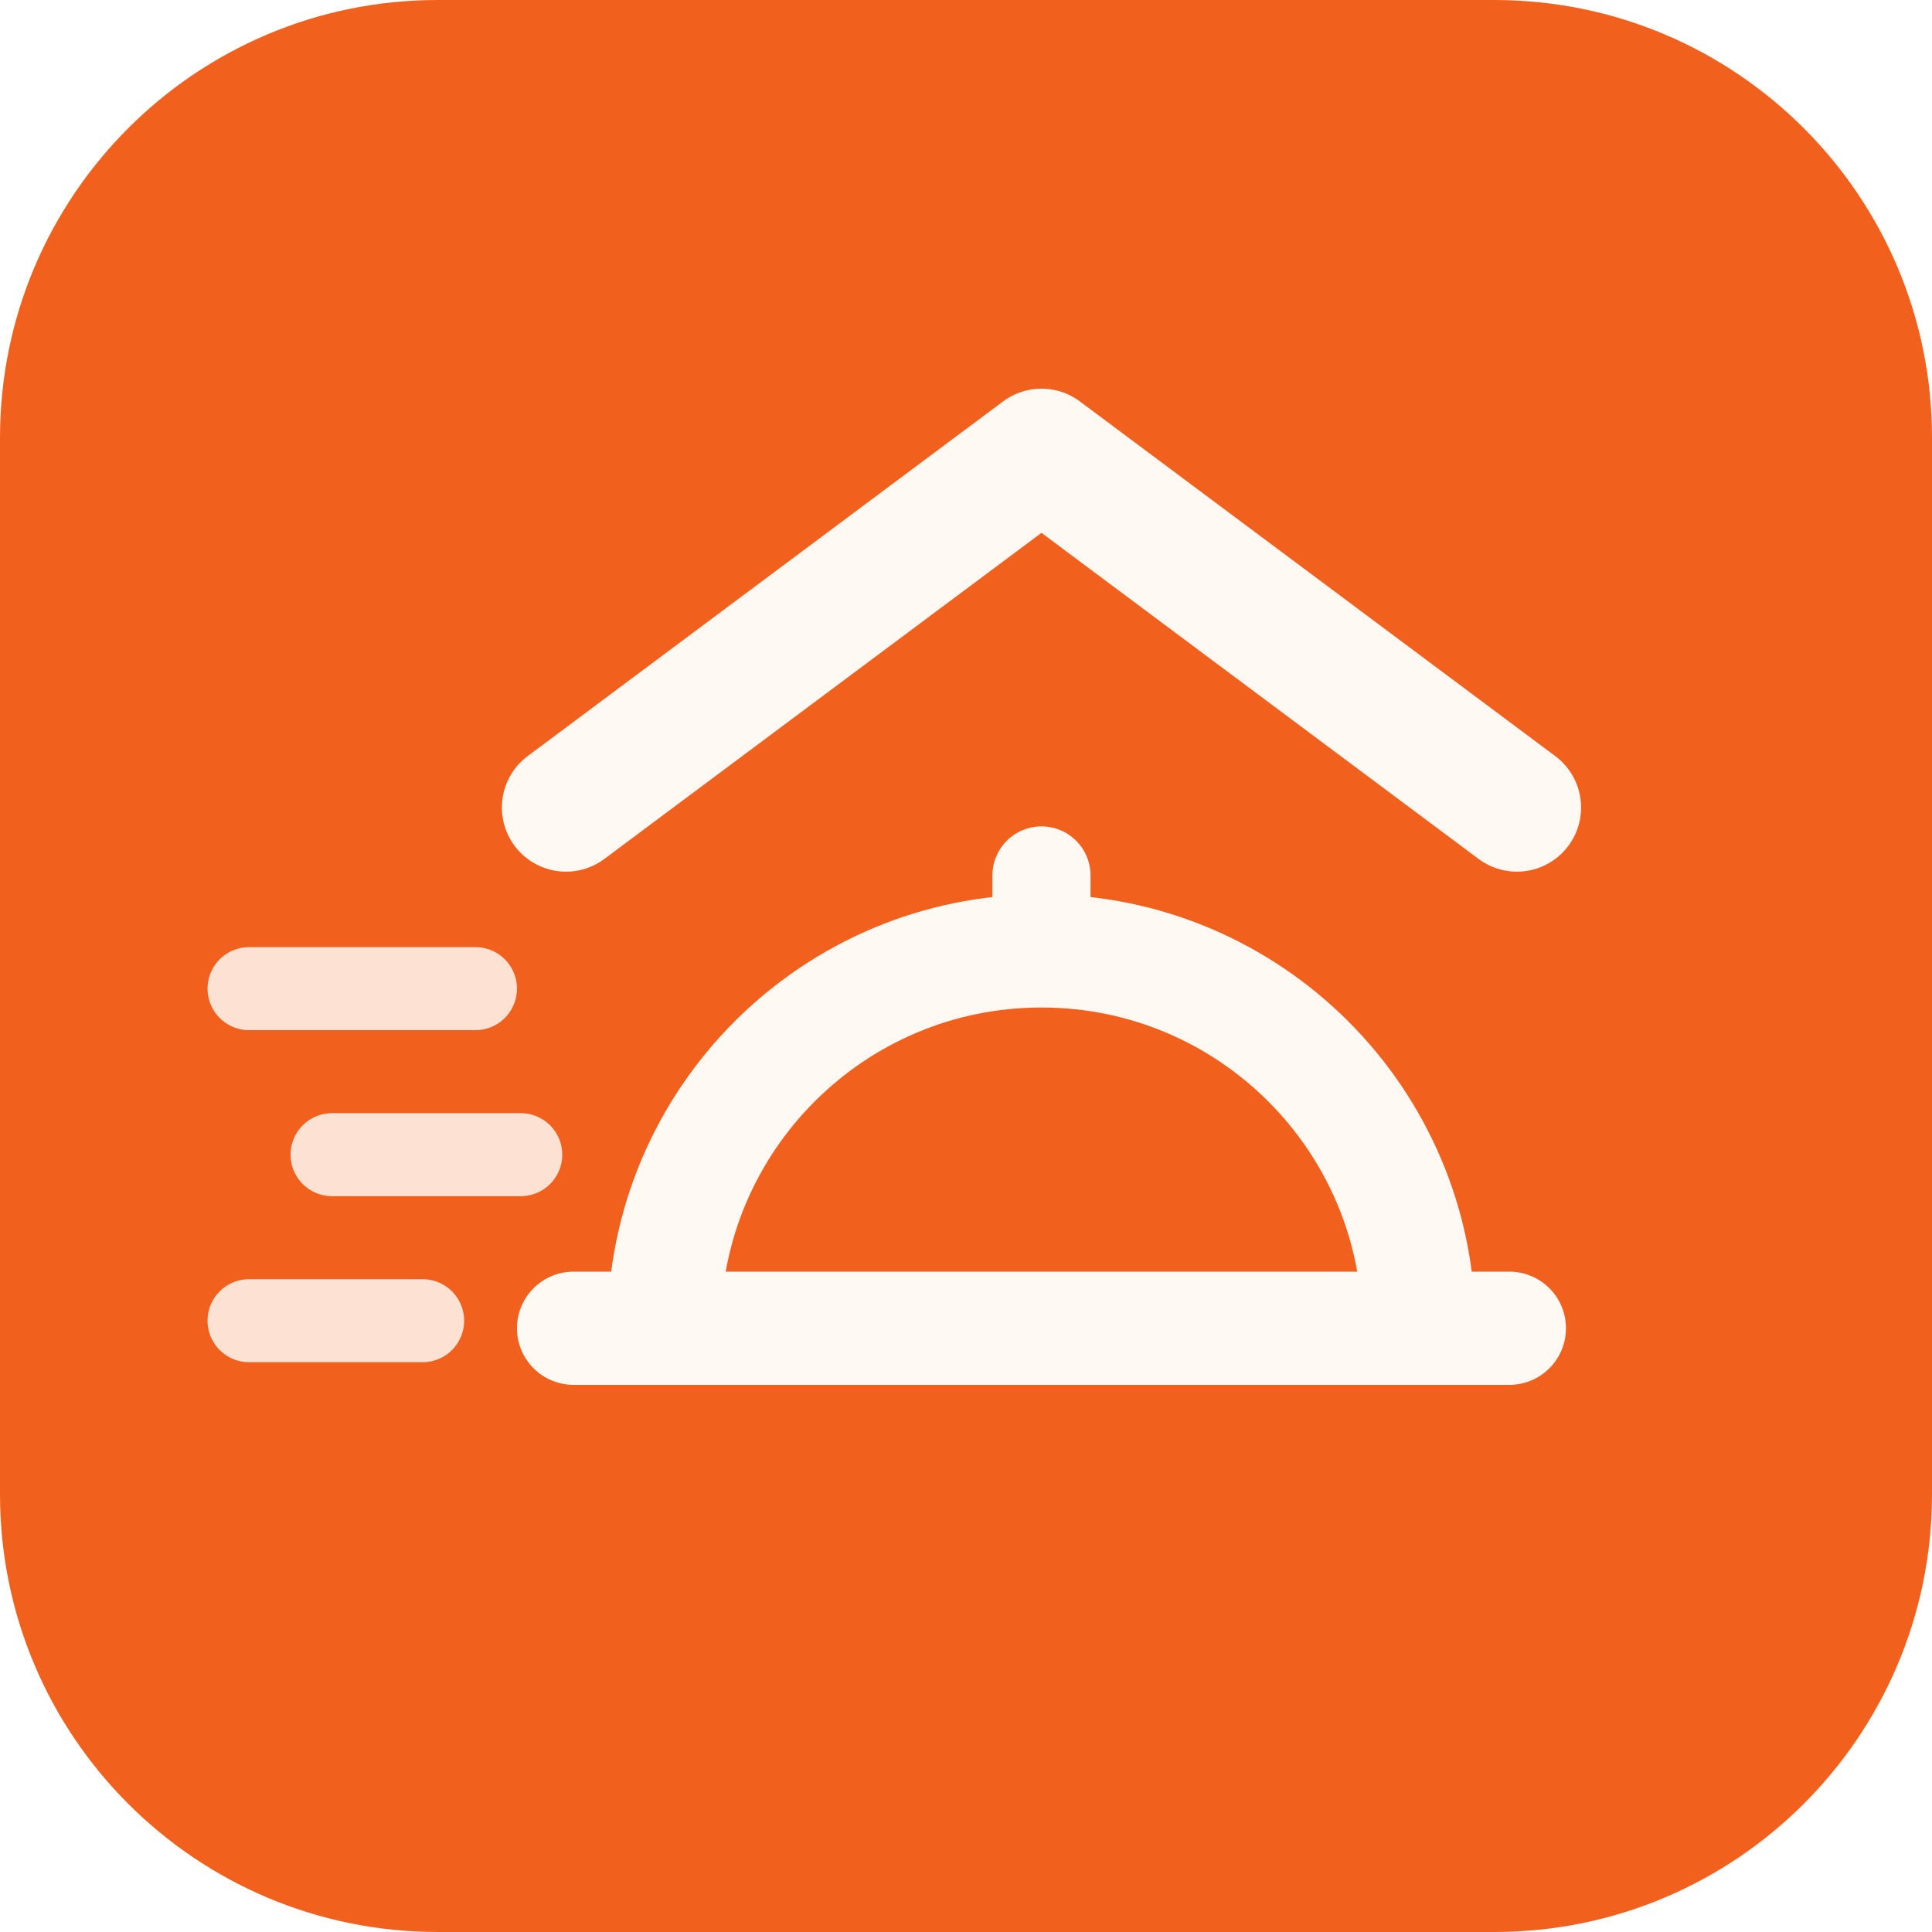
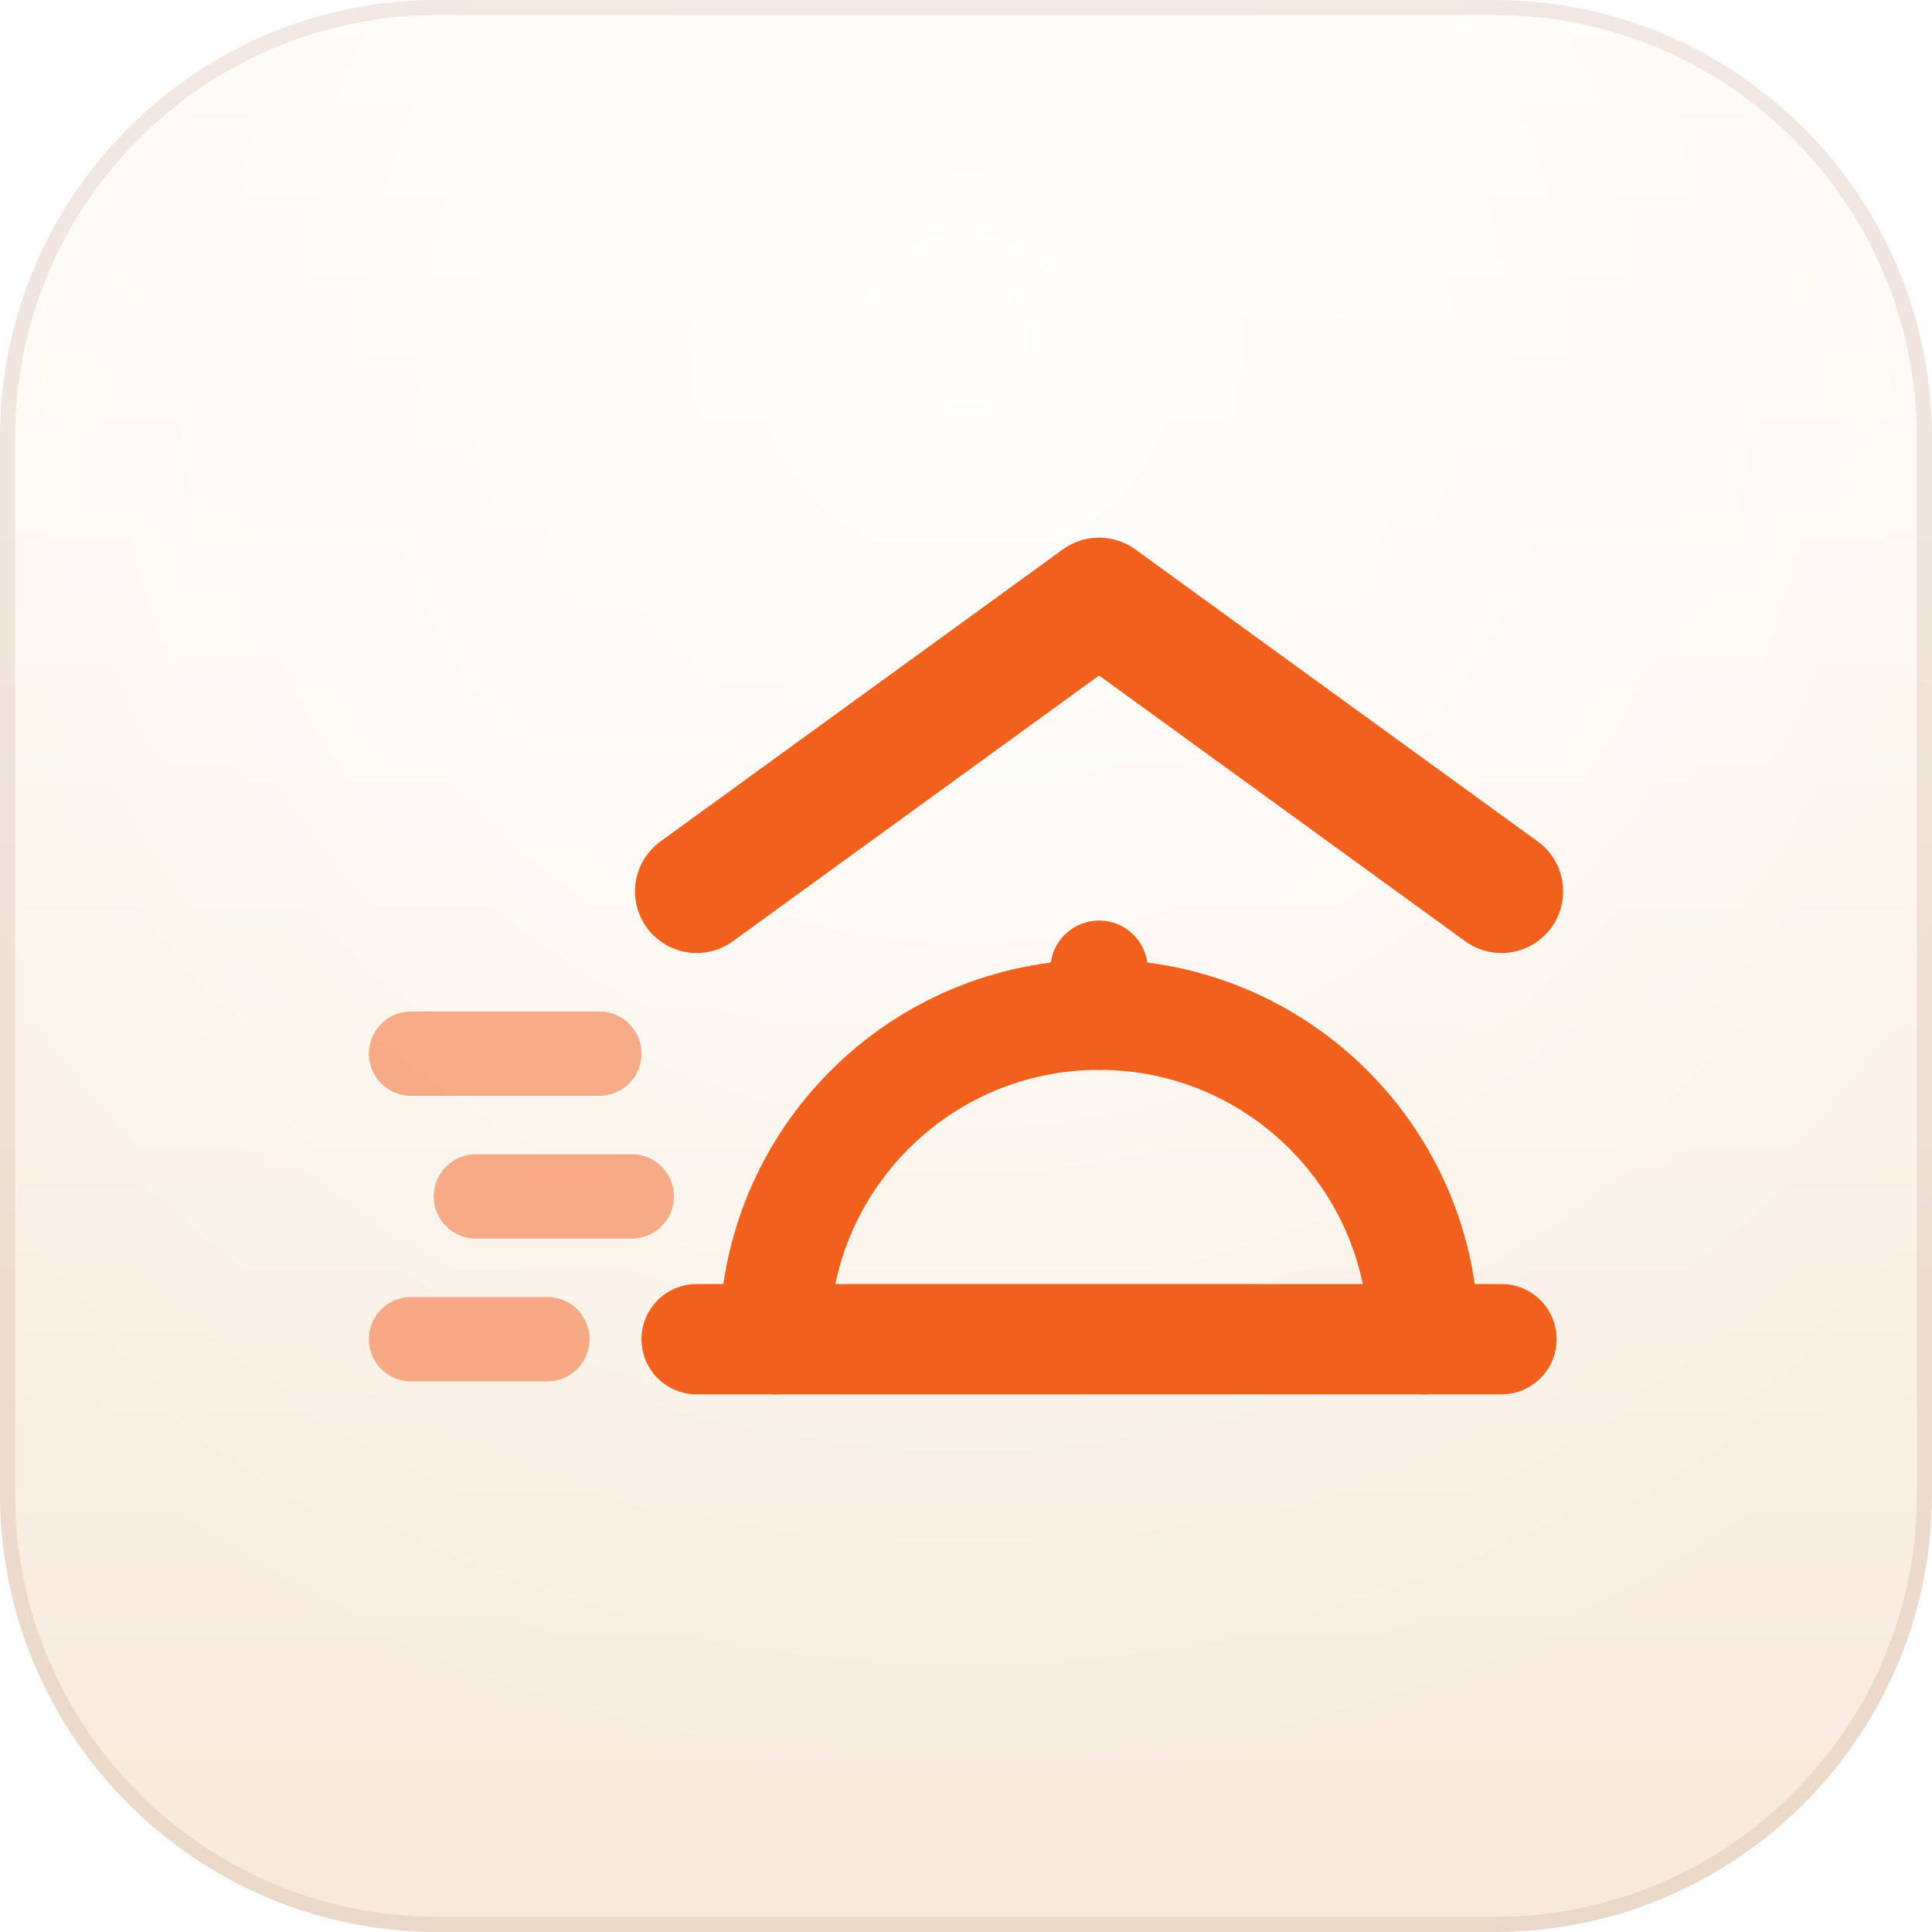
- <svg xmlns="http://www.w3.org/2000/svg" viewBox="0 0 512 512">
-   <rect width="512" height="512" rx="116" fill="#F2601D" />
-   <g fill="none" stroke="#FFF8F3" stroke-linecap="round" stroke-linejoin="round">
-     <path d="M150 214 L276 120 L402 214" stroke-width="34" />
-     <path d="M176 352 a100 100 0 0 1 200 0" stroke-width="30" />
-     <line x1="152" y1="352" x2="400" y2="352" stroke-width="30" />
-     <line x1="276" y1="232" x2="276" y2="252" stroke-width="26" />
-   </g>
-   <g stroke="#FFF8F3" stroke-linecap="round" stroke-width="22" opacity="0.85">
-     <line x1="66" y1="262" x2="126" y2="262" />
-     <line x1="88" y1="306" x2="138" y2="306" />
-     <line x1="66" y1="350" x2="112" y2="350" />
+ <svg xmlns="http://www.w3.org/2000/svg" viewBox="0 0 1024 1024">
+   <defs>
+     <linearGradient id="fbg" x1="0" y1="0" x2="0" y2="1">
+       <stop offset="0" stop-color="#FFFAF4" />
+       <stop offset="1" stop-color="#F6EADC" />
+     </linearGradient>
+     <radialGradient id="fglow" cx="0.5" cy="0.18" r="0.75">
+       <stop offset="0" stop-color="#ffffff" stop-opacity="0.85" />
+       <stop offset="1" stop-color="#ffffff" stop-opacity="0" />
+     </radialGradient>
+   </defs>
+   <rect width="1024" height="1024" rx="232" fill="url(#fbg)" />
+   <rect width="1024" height="1024" rx="232" fill="url(#fglow)" />
+   <rect x="4" y="4" width="1016" height="1016" rx="228" fill="none" stroke="#7a3a14" stroke-opacity="0.10" stroke-width="8" />
+   <g transform="translate(94.04 104.36) scale(1.72)">
+     <g fill="none" stroke="#F2601D" stroke-linecap="round" stroke-linejoin="round">
+       <path d="M160 214 L284 124 L408 214" stroke-width="38" />
+       <path d="M184 352 a100 100 0 0 1 200 0" stroke-width="34" />
+       <line x1="160" y1="352" x2="408" y2="352" stroke-width="34" />
+       <line x1="284" y1="238" x2="284" y2="254" stroke-width="30" />
+     </g>
+     <g stroke="#F2601D" stroke-linecap="round" stroke-width="26" opacity="0.5">
+       <line x1="72" y1="264" x2="130" y2="264" />
+       <line x1="92" y1="308" x2="140" y2="308" />
+       <line x1="72" y1="352" x2="114" y2="352" />
+     </g>
  </g>
</svg>
